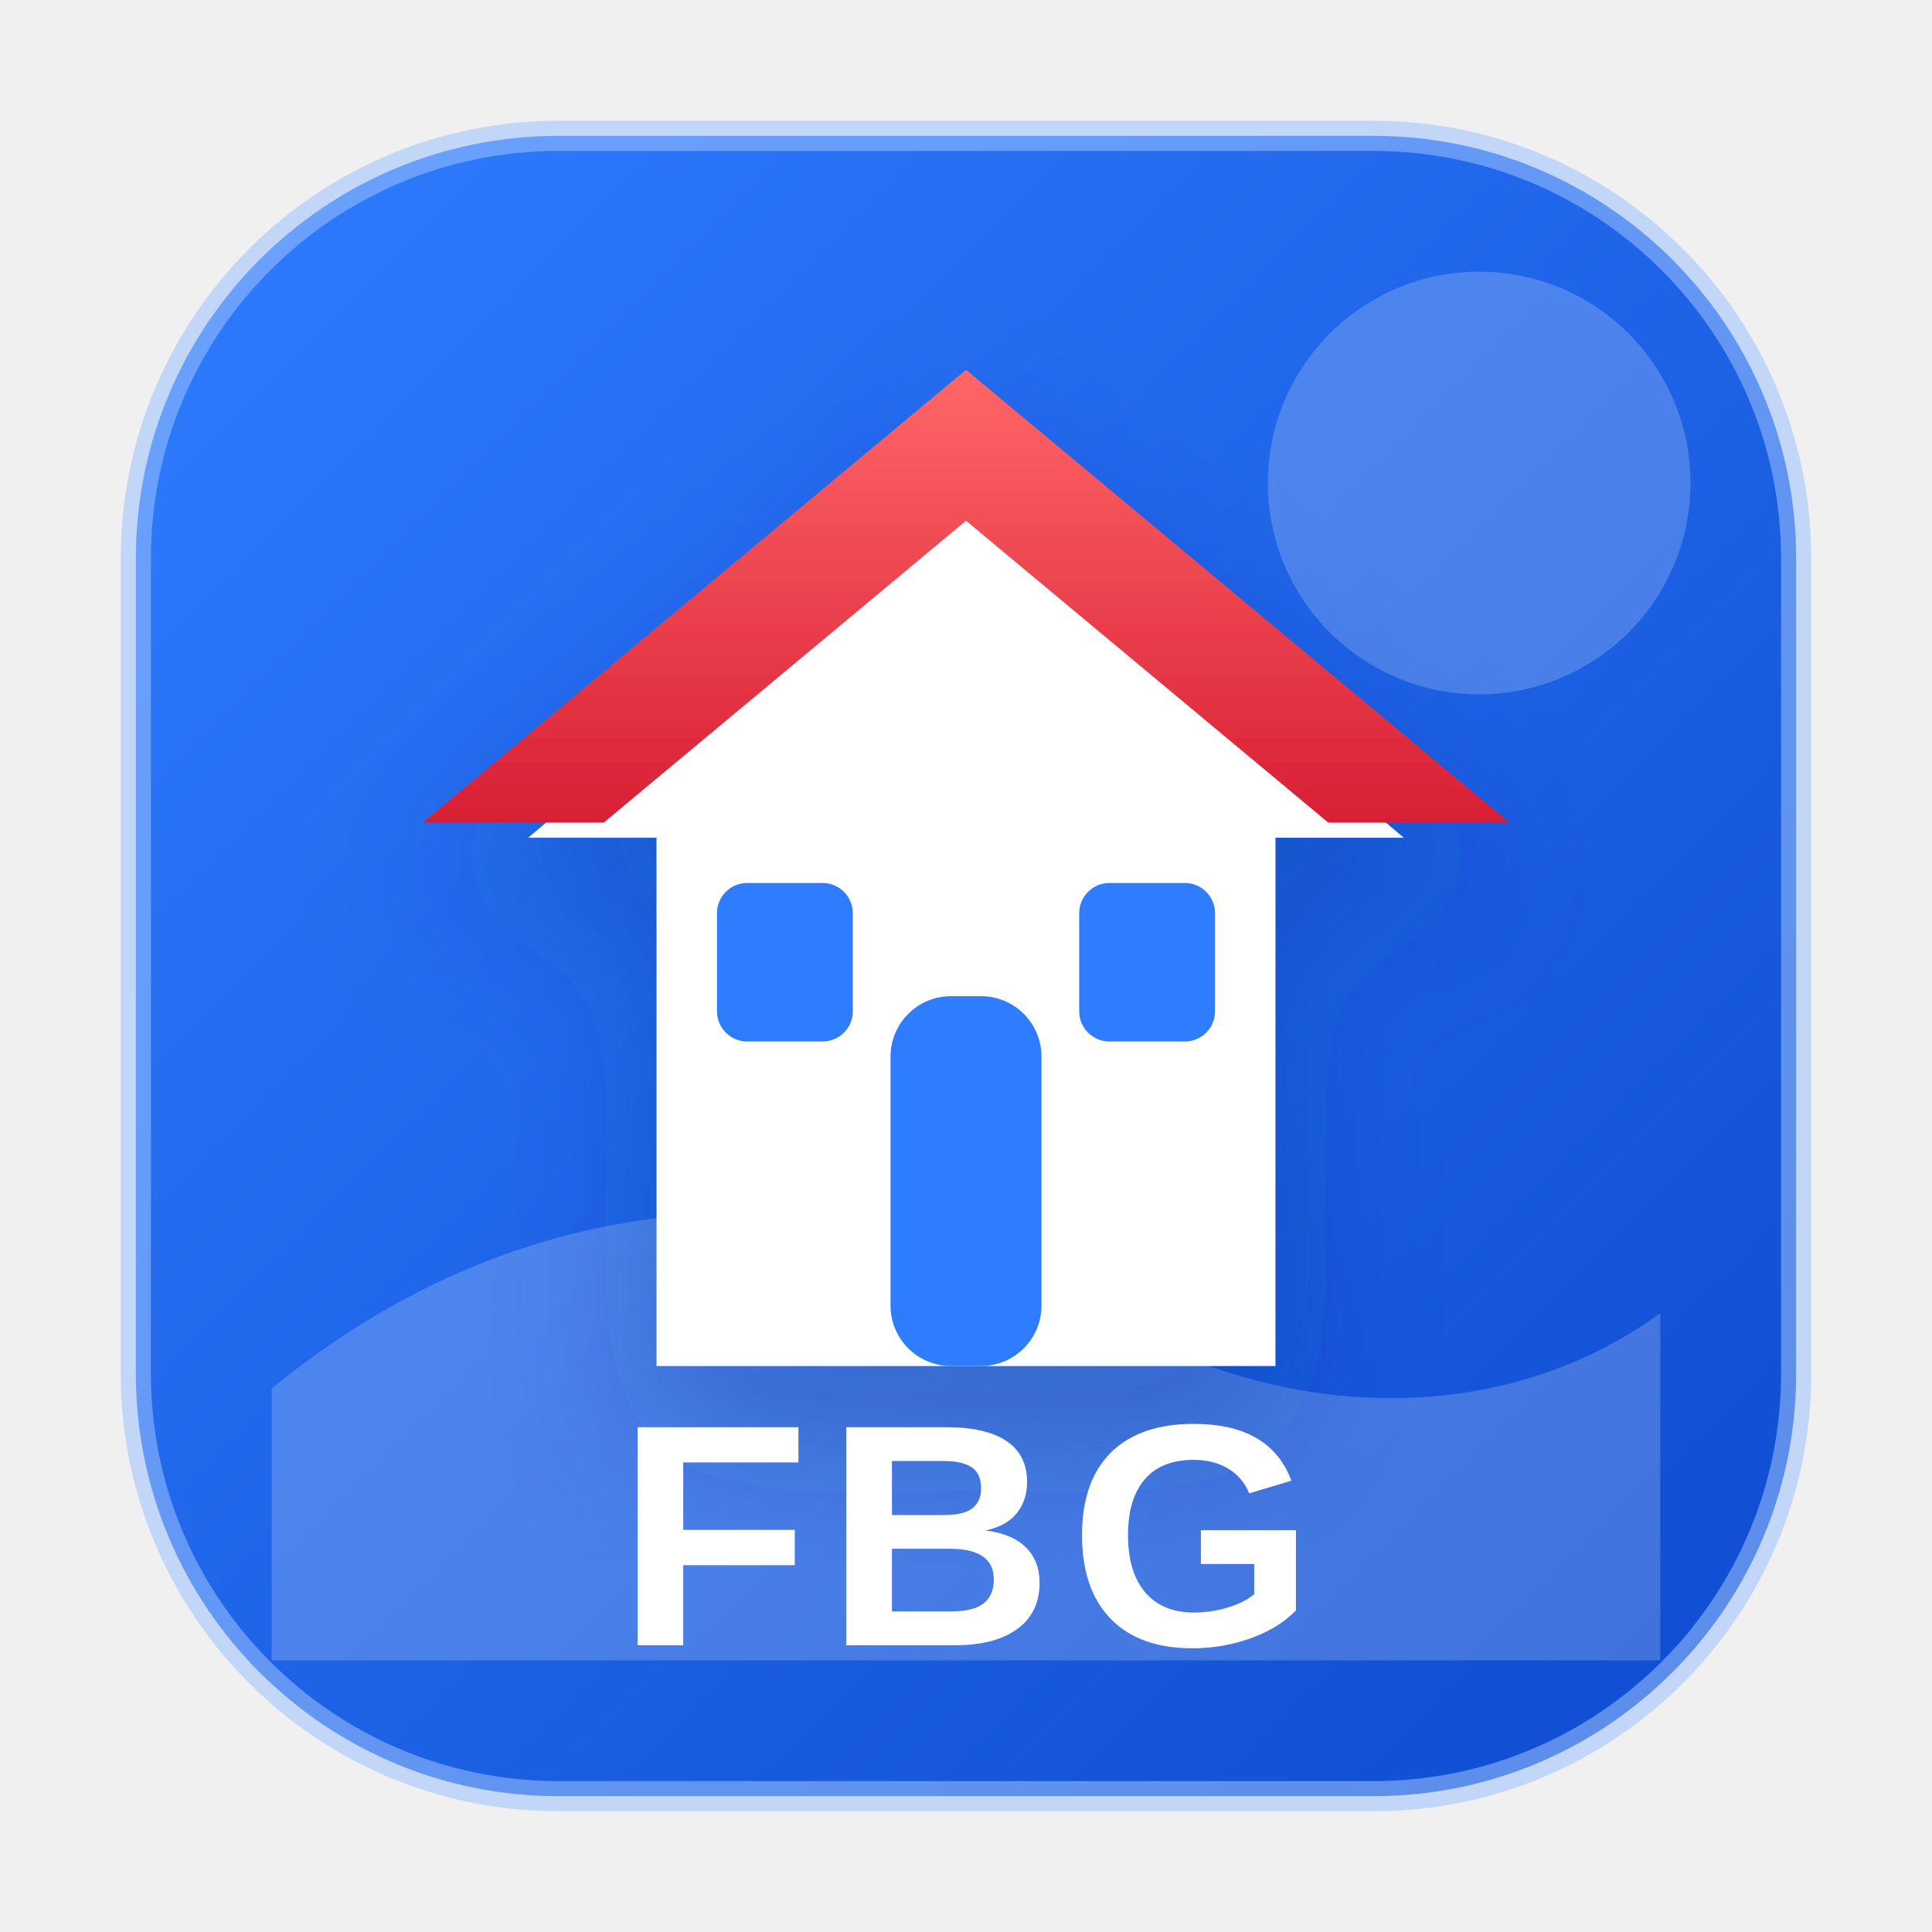
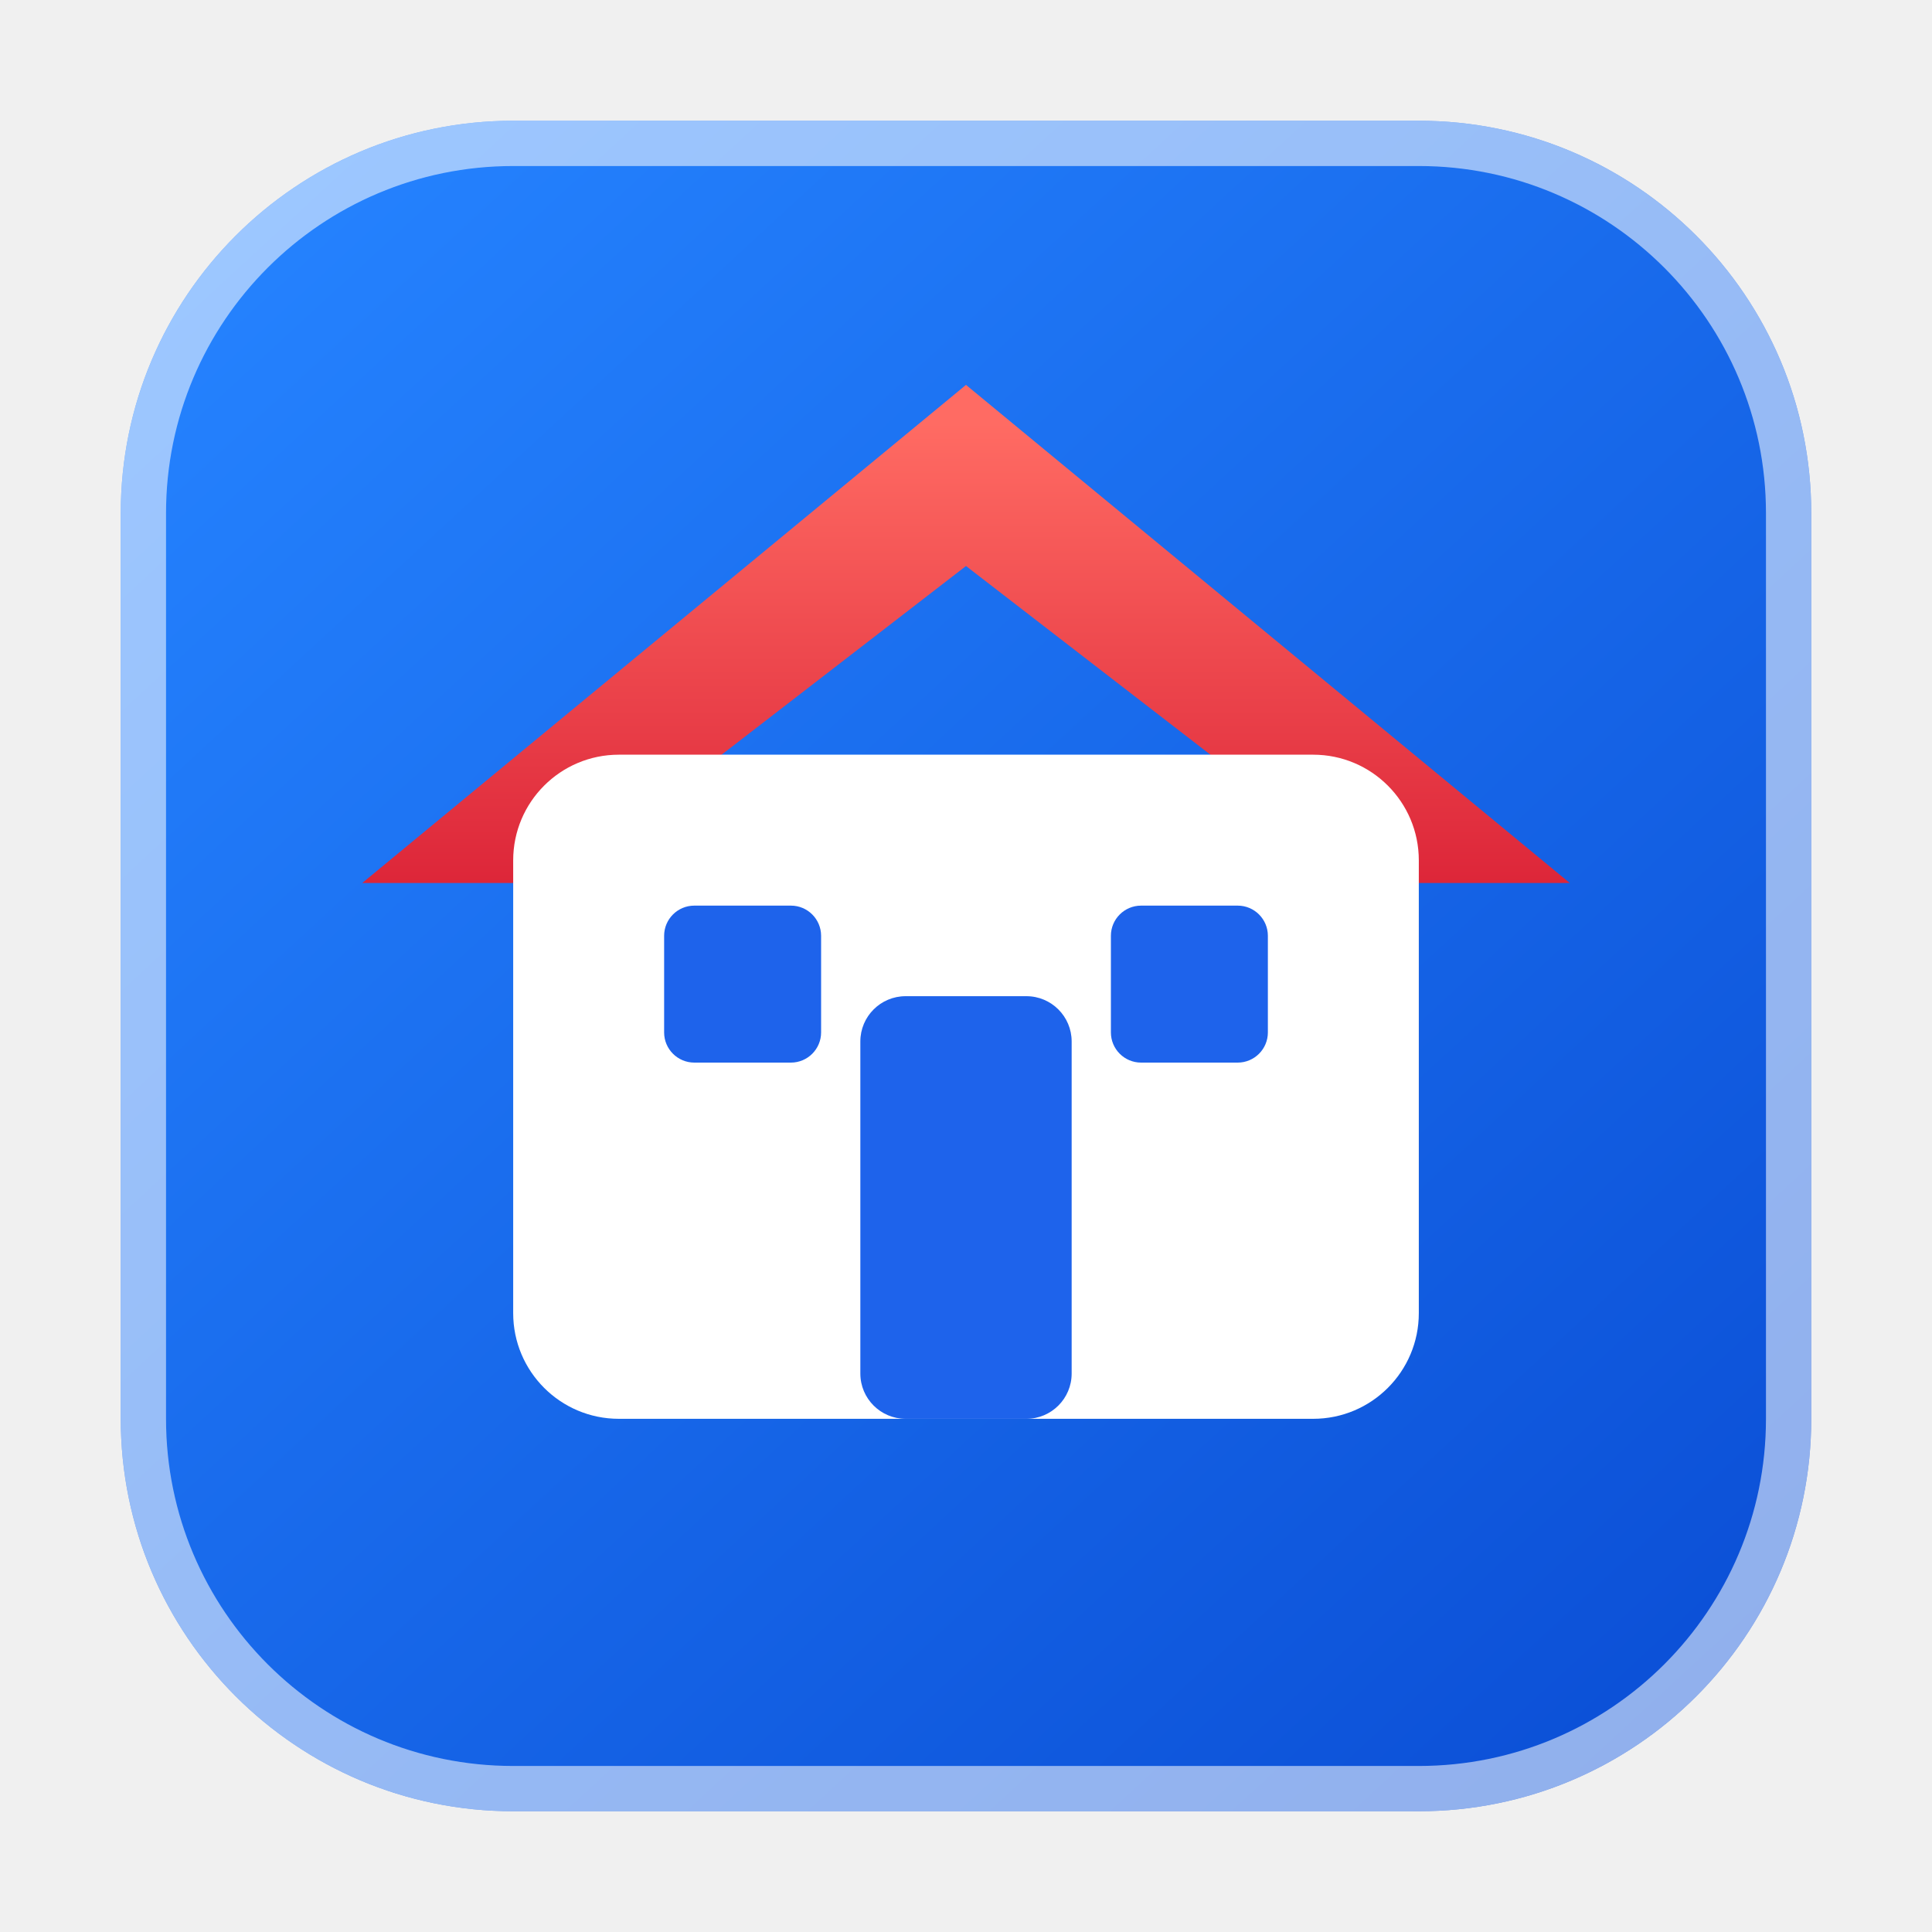
- <svg xmlns="http://www.w3.org/2000/svg" viewBox="0 0 256 256" role="img" aria-label="FBG house favicon">
+ <svg xmlns="http://www.w3.org/2000/svg" viewBox="0 0 64 64" role="img" aria-label="FAST BRIDGE GROUP house favicon">
  <defs>
-     <linearGradient id="bg" x1="0" y1="0" x2="1" y2="1">
-       <stop offset="0" stop-color="#2f7cff" />
-       <stop offset="1" stop-color="#0e4bcf" />
+     <linearGradient id="bg" x1="8" y1="6" x2="56" y2="58" gradientUnits="userSpaceOnUse">
+       <stop offset="0" stop-color="#2583ff" />
+       <stop offset="1" stop-color="#0b4fd6" />
    </linearGradient>
-     <linearGradient id="roof" x1="0" y1="0" x2="0" y2="1">
-       <stop offset="0" stop-color="#ff6767" />
-       <stop offset="1" stop-color="#d81f35" />
+     <linearGradient id="roof" x1="32" y1="14" x2="32" y2="31" gradientUnits="userSpaceOnUse">
+       <stop offset="0" stop-color="#ff6b63" />
+       <stop offset="1" stop-color="#d91e34" />
    </linearGradient>
-     <filter id="shadow" x="-20%" y="-20%" width="140%" height="140%">
-       <feDropShadow dx="0" dy="10" stdDeviation="10" flood-color="#0a2f87" flood-opacity="0.28" />
-     </filter>
  </defs>
-   <rect x="18" y="18" width="220" height="220" rx="56" fill="url(#bg)" />
-   <rect x="18" y="18" width="220" height="220" rx="56" fill="none" stroke="#9cc1ff" stroke-width="4" opacity="0.55" />
-   <g opacity="0.2">
-     <circle cx="196" cy="64" r="28" fill="#ffffff" />
-     <path d="M36 184 C70 156, 112 154, 146 174 C168 188, 198 190, 220 174 L220 220 L36 220 Z" fill="#ffffff" />
-   </g>
-   <g filter="url(#shadow)">
-     <path d="M128 62 70 111h17v70h82v-70h17z" fill="#ffffff" />
-     <path d="M128 49 56 109h24l48-40 48 40h24z" fill="url(#roof)" />
-     <rect x="118" y="132" width="20" height="49" rx="8" fill="#2f7cff" />
-     <rect x="95" y="117" width="18" height="21" rx="4" fill="#2f7cff" />
-     <rect x="143" y="117" width="18" height="21" rx="4" fill="#2f7cff" />
-   </g>
-   <text x="128" y="218" text-anchor="middle" font-family="Arial Black, Arial, sans-serif" font-size="42" font-weight="900" fill="#ffffff" letter-spacing="2">FBG</text>
+   <rect x="4" y="4" width="56" height="56" rx="13" fill="url(#bg)" />
+   <rect x="4.75" y="4.75" width="54.5" height="54.5" rx="12.25" fill="none" stroke="#ffffff" stroke-opacity="0.55" stroke-width="1.5" />
+   <path d="M12 29.25 32 12.75 52 29.25H45.6L32 18.75 18.4 29.25Z" fill="url(#roof)" />
+   <rect x="17" y="25" width="30" height="22" rx="3.5" fill="#ffffff" />
+   <rect x="28.5" y="33" width="7" height="14" rx="1.5" fill="#1e63eb" />
+   <rect x="22" y="30" width="5.2" height="5.2" rx="1" fill="#1e63eb" />
+   <rect x="36.8" y="30" width="5.2" height="5.2" rx="1" fill="#1e63eb" />
</svg>
